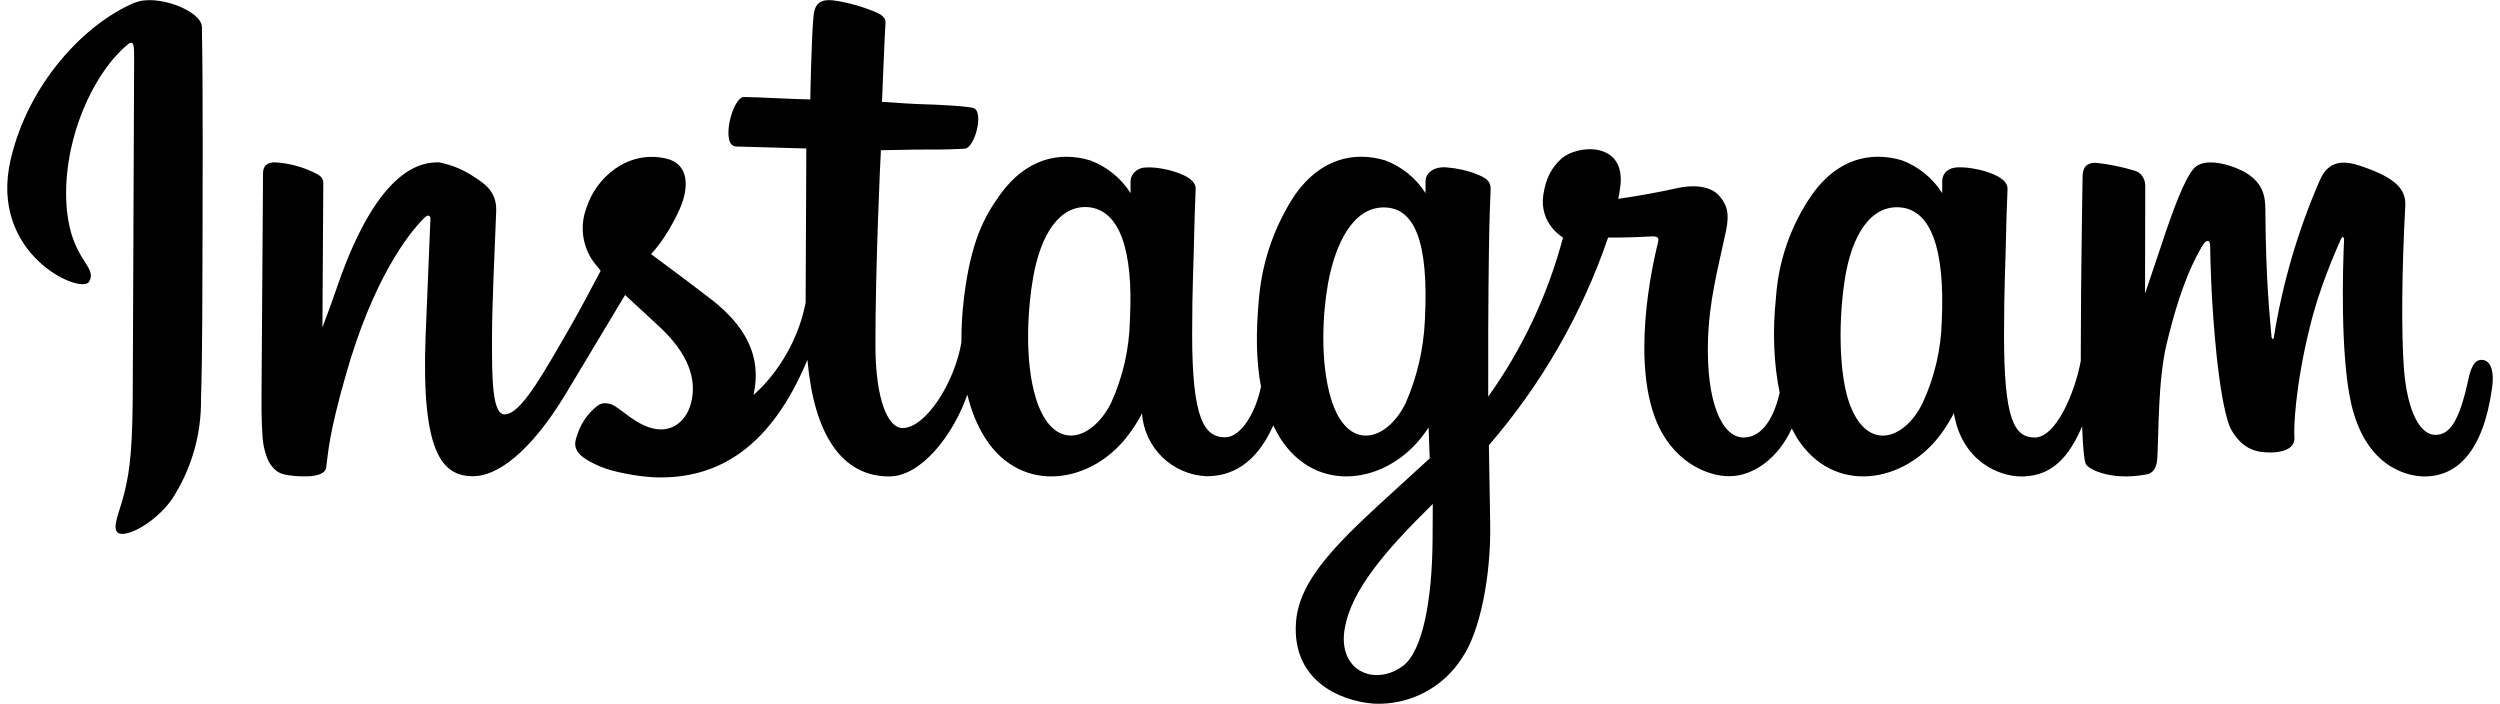
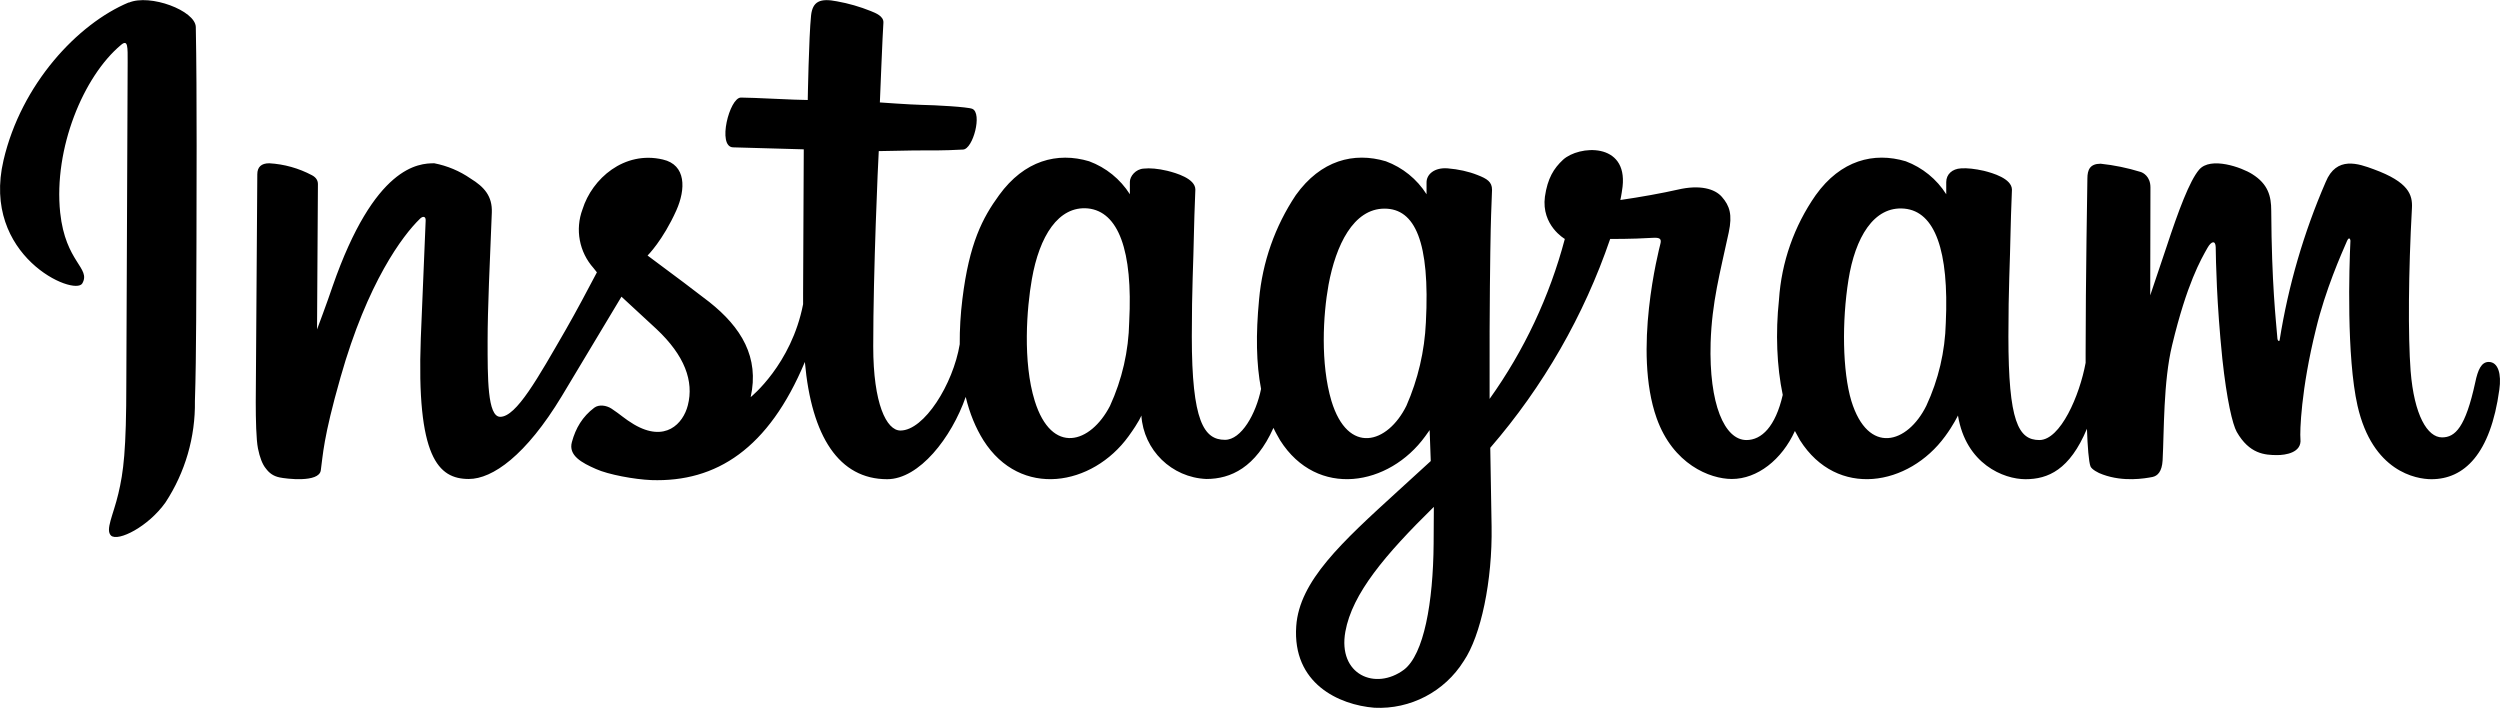
- <svg aria-label="Instagram" height="29" viewBox="32 4 113 32" width="103">
+ <svg aria-label="Instagram" viewBox="32 4 113 32">
  <path clip-rule="evenodd" d="M37.82 4.11c-2.32.97-4.86 3.7-5.66 7.13-1.02 4.34 3.21 6.17 3.56 5.57.4-.7-.76-.94-1-3.2-.3-2.9 1.05-6.16 2.75-7.58.32-.27.3.1.3.78l-.06 14.46c0 3.1-.13 4.07-.36 5.04-.23.98-.6 1.64-.33 1.9.32.28 1.68-.4 2.46-1.5a8.13 8.13 0 0 0 1.33-4.58c.07-2.06.06-5.33.07-7.19 0-1.7.03-6.71-.03-9.72-.02-.74-2.07-1.51-3.03-1.1Zm82.13 14.48a9.42 9.42 0 0 1-.88 3.75c-.85 1.72-2.63 2.25-3.39-.22-.4-1.34-.43-3.59-.13-5.47.3-1.9 1.14-3.35 2.53-3.22 1.38.13 2.02 1.9 1.87 5.16ZM96.8 28.57c-.02 2.67-.44 5.01-1.34 5.7-1.29.96-3 .23-2.65-1.72.31-1.72 1.8-3.48 4-5.64l-.01 1.66Zm-.35-10a10.56 10.56 0 0 1-.88 3.77c-.85 1.72-2.64 2.25-3.39-.22-.5-1.69-.38-3.87-.13-5.25.33-1.78 1.12-3.44 2.53-3.44 1.38 0 2.06 1.5 1.87 5.14Zm-13.41-.02a9.54 9.54 0 0 1-.87 3.8c-.88 1.7-2.63 2.24-3.4-.23-.55-1.77-.36-4.2-.13-5.5.34-1.95 1.2-3.32 2.53-3.2 1.38.14 2.04 1.9 1.87 5.13Zm61.45 1.81c-.33 0-.49.35-.61.93-.44 2.02-.9 2.48-1.5 2.48-.66 0-1.26-1-1.42-3-.12-1.58-.1-4.48.06-7.37.03-.59-.14-1.17-1.73-1.75-.68-.25-1.68-.62-2.17.58a29.65 29.65 0 0 0-2.08 7.14c0 .06-.08.07-.1-.06-.07-.87-.26-2.46-.28-5.79 0-.65-.14-1.2-.86-1.65-.47-.3-1.88-.81-2.4-.2-.43.5-.94 1.87-1.47 3.48l-.74 2.2.01-4.88c0-.5-.34-.67-.45-.7a9.54 9.54 0 0 0-1.8-.37c-.48 0-.6.27-.6.67 0 .05-.08 4.65-.08 7.87v.46c-.27 1.48-1.14 3.49-2.09 3.49s-1.4-.84-1.4-4.68c0-2.24.07-3.21.1-4.83.02-.94.06-1.65.06-1.81-.01-.5-.87-.75-1.27-.85-.4-.09-.76-.13-1.03-.11-.4.02-.67.27-.67.62v.55a3.71 3.71 0 0 0-1.83-1.49c-1.44-.43-2.94-.05-4.07 1.53a9.31 9.31 0 0 0-1.66 4.73c-.16 1.5-.1 3.01.17 4.3-.33 1.44-.96 2.04-1.64 2.04-.99 0-1.7-1.62-1.62-4.4.06-1.84.42-3.13.82-4.99.17-.8.04-1.2-.31-1.6-.32-.37-1-.56-1.99-.33-.7.16-1.7.34-2.6.47 0 0 .05-.21.1-.6.23-2.03-1.98-1.87-2.69-1.22-.42.39-.7.84-.82 1.67-.17 1.3.9 1.91.9 1.91a22.22 22.22 0 0 1-3.4 7.23v-.7c-.01-3.36.03-6 .05-6.95.02-.94.06-1.63.06-1.8 0-.36-.22-.5-.66-.67-.4-.16-.86-.26-1.34-.3-.6-.05-.97.27-.96.65v.52a3.7 3.7 0 0 0-1.84-1.49c-1.44-.43-2.94-.05-4.07 1.53a10.1 10.1 0 0 0-1.66 4.72c-.15 1.57-.13 2.9.09 4.04-.23 1.13-.89 2.3-1.63 2.3-.95 0-1.5-.83-1.5-4.67 0-2.24.07-3.21.1-4.83.02-.94.06-1.65.06-1.81 0-.5-.87-.75-1.27-.85-.42-.1-.79-.13-1.06-.1-.37.02-.63.35-.63.6v.56a3.7 3.7 0 0 0-1.84-1.49c-1.44-.43-2.93-.04-4.07 1.53-.75 1.03-1.35 2.17-1.66 4.7a15.8 15.8 0 0 0-.12 2.04c-.3 1.81-1.61 3.9-2.68 3.9-.63 0-1.23-1.21-1.23-3.8 0-3.45.22-8.36.25-8.83l1.62-.03c.68 0 1.29.01 2.19-.04.45-.02.88-1.64.42-1.84-.21-.09-1.7-.17-2.3-.18-.5-.01-1.88-.11-1.88-.11s.13-3.26.16-3.6c.02-.3-.35-.44-.57-.53a7.77 7.77 0 0 0-1.53-.44c-.76-.15-1.1 0-1.17.64-.1.97-.15 3.82-.15 3.82-.56 0-2.47-.11-3.02-.11-.52 0-1.08 2.22-.36 2.25l3.2.09-.03 6.53v.47c-.53 2.73-2.37 4.2-2.37 4.2.4-1.8-.42-3.15-1.87-4.3-.54-.42-1.6-1.22-2.79-2.1 0 0 .69-.68 1.3-2.04.43-.96.45-2.06-.61-2.3-1.75-.41-3.2.87-3.63 2.25a2.61 2.61 0 0 0 .5 2.66l.15.19c-.4.76-.94 1.78-1.4 2.58-1.27 2.2-2.24 3.95-2.97 3.95-.58 0-.57-1.77-.57-3.43 0-1.43.1-3.58.19-5.8.03-.74-.34-1.16-.96-1.54a4.33 4.33 0 0 0-1.64-.69c-.7 0-2.7.1-4.6 5.57-.23.69-.7 1.94-.7 1.94l.04-6.57c0-.16-.08-.3-.27-.4a4.68 4.68 0 0 0-1.93-.54c-.36 0-.54.17-.54.5l-.07 10.3c0 .78.02 1.69.1 2.09.08.4.2.72.36.91.15.2.33.34.62.4.28.06 1.78.25 1.86-.32.1-.69.1-1.43.89-4.2 1.22-4.31 2.82-6.42 3.58-7.16.13-.14.28-.14.27.07l-.22 5.32c-.2 5.37.78 6.36 2.17 6.36 1.07 0 2.58-1.06 4.2-3.74l2.7-4.5 1.58 1.46c1.28 1.2 1.7 2.36 1.42 3.45-.21.83-1.02 1.7-2.44.86-.42-.25-.6-.44-1.01-.71-.23-.15-.57-.2-.78-.04-.53.4-.84.92-1.01 1.55-.17.61.45.94 1.09 1.22.55.25 1.74.47 2.5.5 2.94.1 5.3-1.42 6.94-5.34.3 3.38 1.55 5.3 3.72 5.3 1.45 0 2.91-1.88 3.55-3.72.18.75.45 1.4.8 1.96 1.68 2.65 4.93 2.07 6.56-.18.5-.69.58-.94.58-.94a3.07 3.07 0 0 0 2.94 2.87c1.1 0 2.23-.52 3.03-2.31.09.2.2.38.3.56 1.68 2.65 4.93 2.07 6.56-.18l.2-.28.05 1.4-1.5 1.37c-2.52 2.3-4.44 4.05-4.58 6.09-.18 2.6 1.93 3.56 3.53 3.69a4.5 4.5 0 0 0 4.04-2.11c.78-1.15 1.3-3.63 1.26-6.08l-.06-3.56a28.55 28.55 0 0 0 5.42-9.44s.93.01 1.92-.05c.32-.02.41.04.35.27-.07.28-1.25 4.84-.17 7.88.74 2.08 2.4 2.75 3.4 2.75 1.15 0 2.26-.87 2.85-2.17l.23.42c1.68 2.65 4.92 2.07 6.56-.18.37-.5.58-.94.58-.94.36 2.2 2.07 2.88 3.05 2.88 1.02 0 2-.42 2.78-2.28.03.82.08 1.49.16 1.7.05.13.34.3.56.37.93.34 1.88.18 2.24.11.24-.05.43-.25.46-.75.07-1.33.03-3.56.43-5.21.67-2.79 1.3-3.87 1.6-4.4.17-.3.36-.35.37-.03.01.64.04 2.52.3 5.05.2 1.86.46 2.96.65 3.3.57 1 1.27 1.05 1.83 1.05.36 0 1.12-.1 1.05-.73-.03-.31.02-2.22.7-4.96.43-1.79 1.15-3.4 1.41-4 .1-.21.15-.04.15 0-.06 1.22-.18 5.25.32 7.46.68 2.98 2.65 3.32 3.34 3.32 1.47 0 2.67-1.12 3.07-4.05.1-.7-.05-1.25-.48-1.25Z" fill="currentColor" fill-rule="evenodd" />
</svg>
